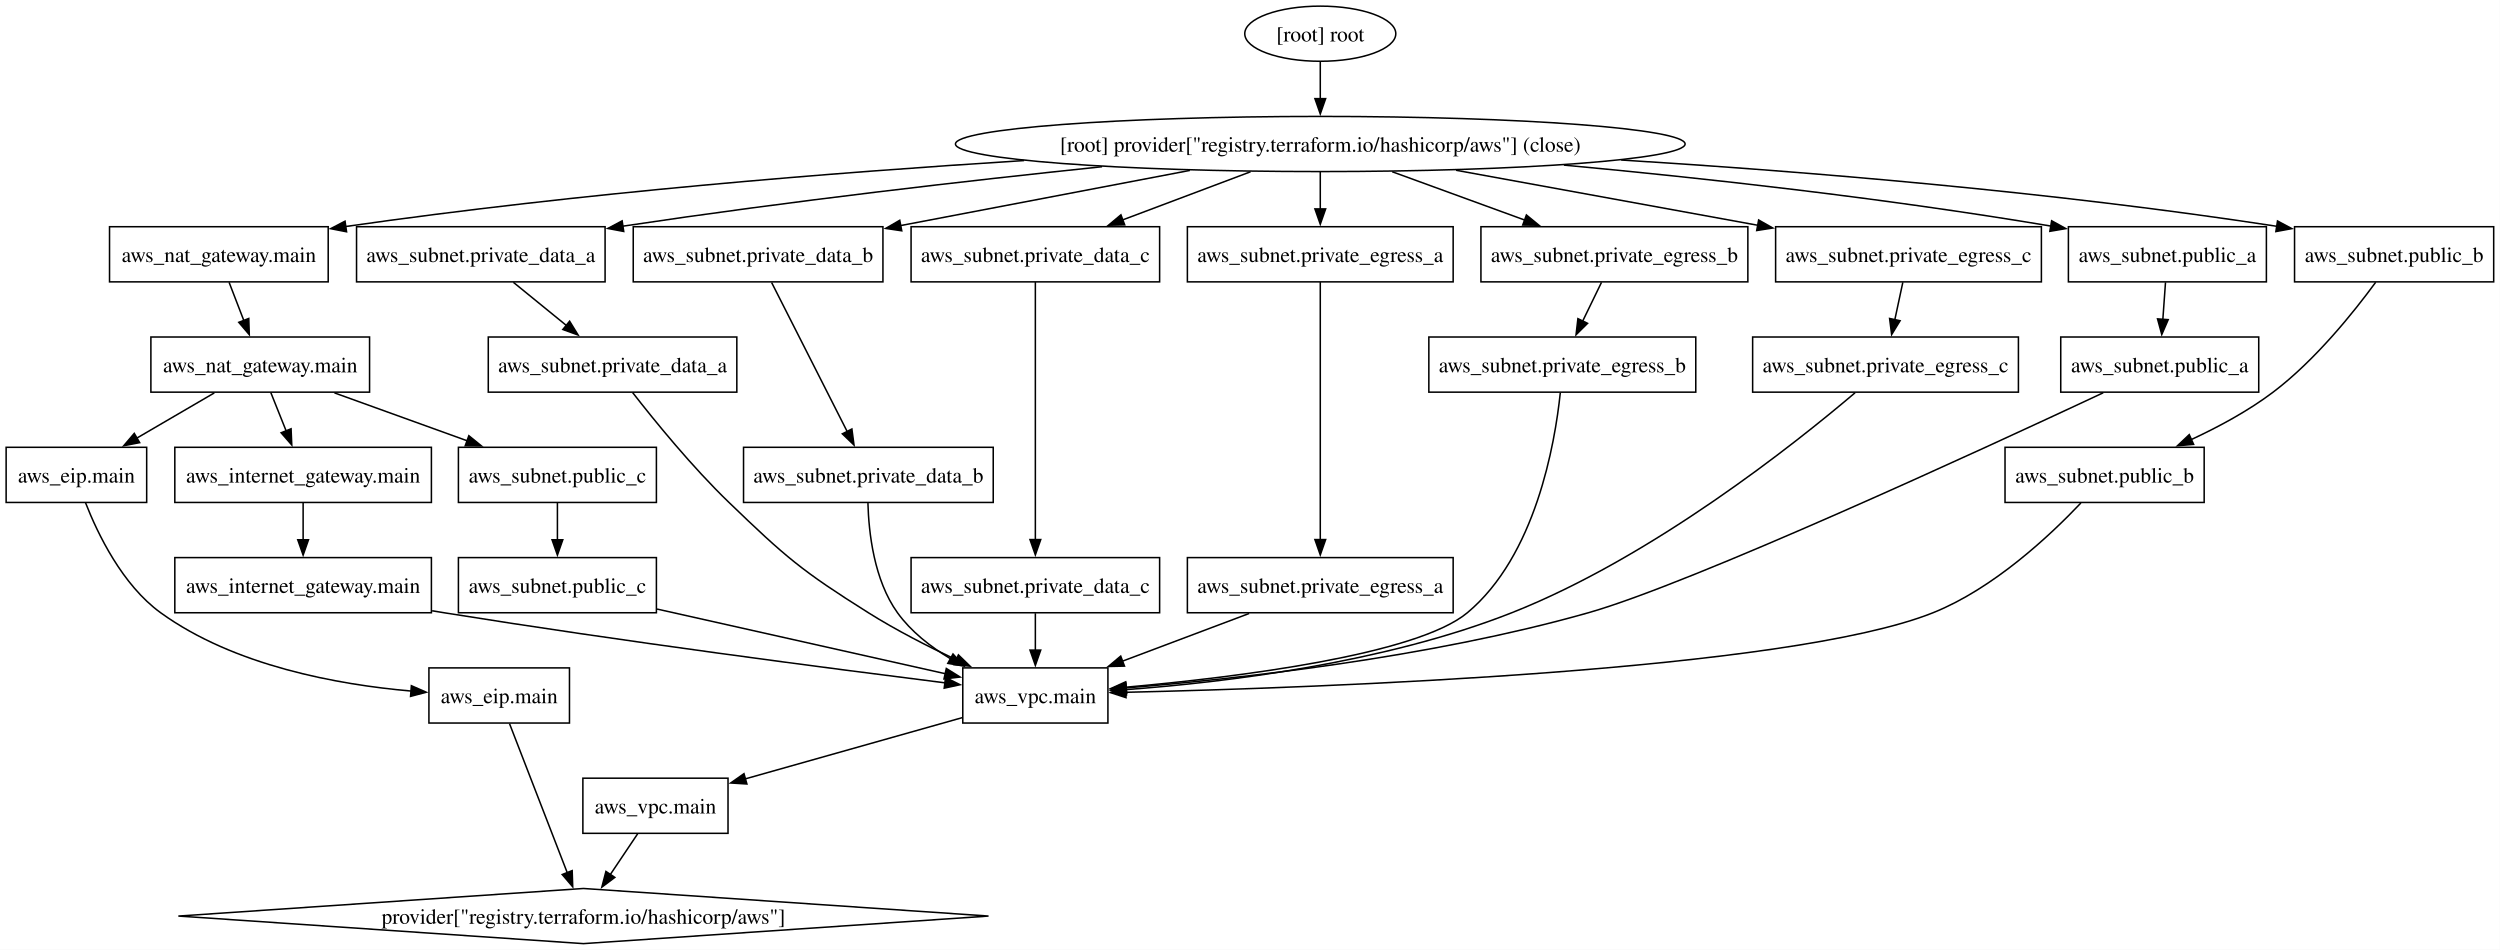
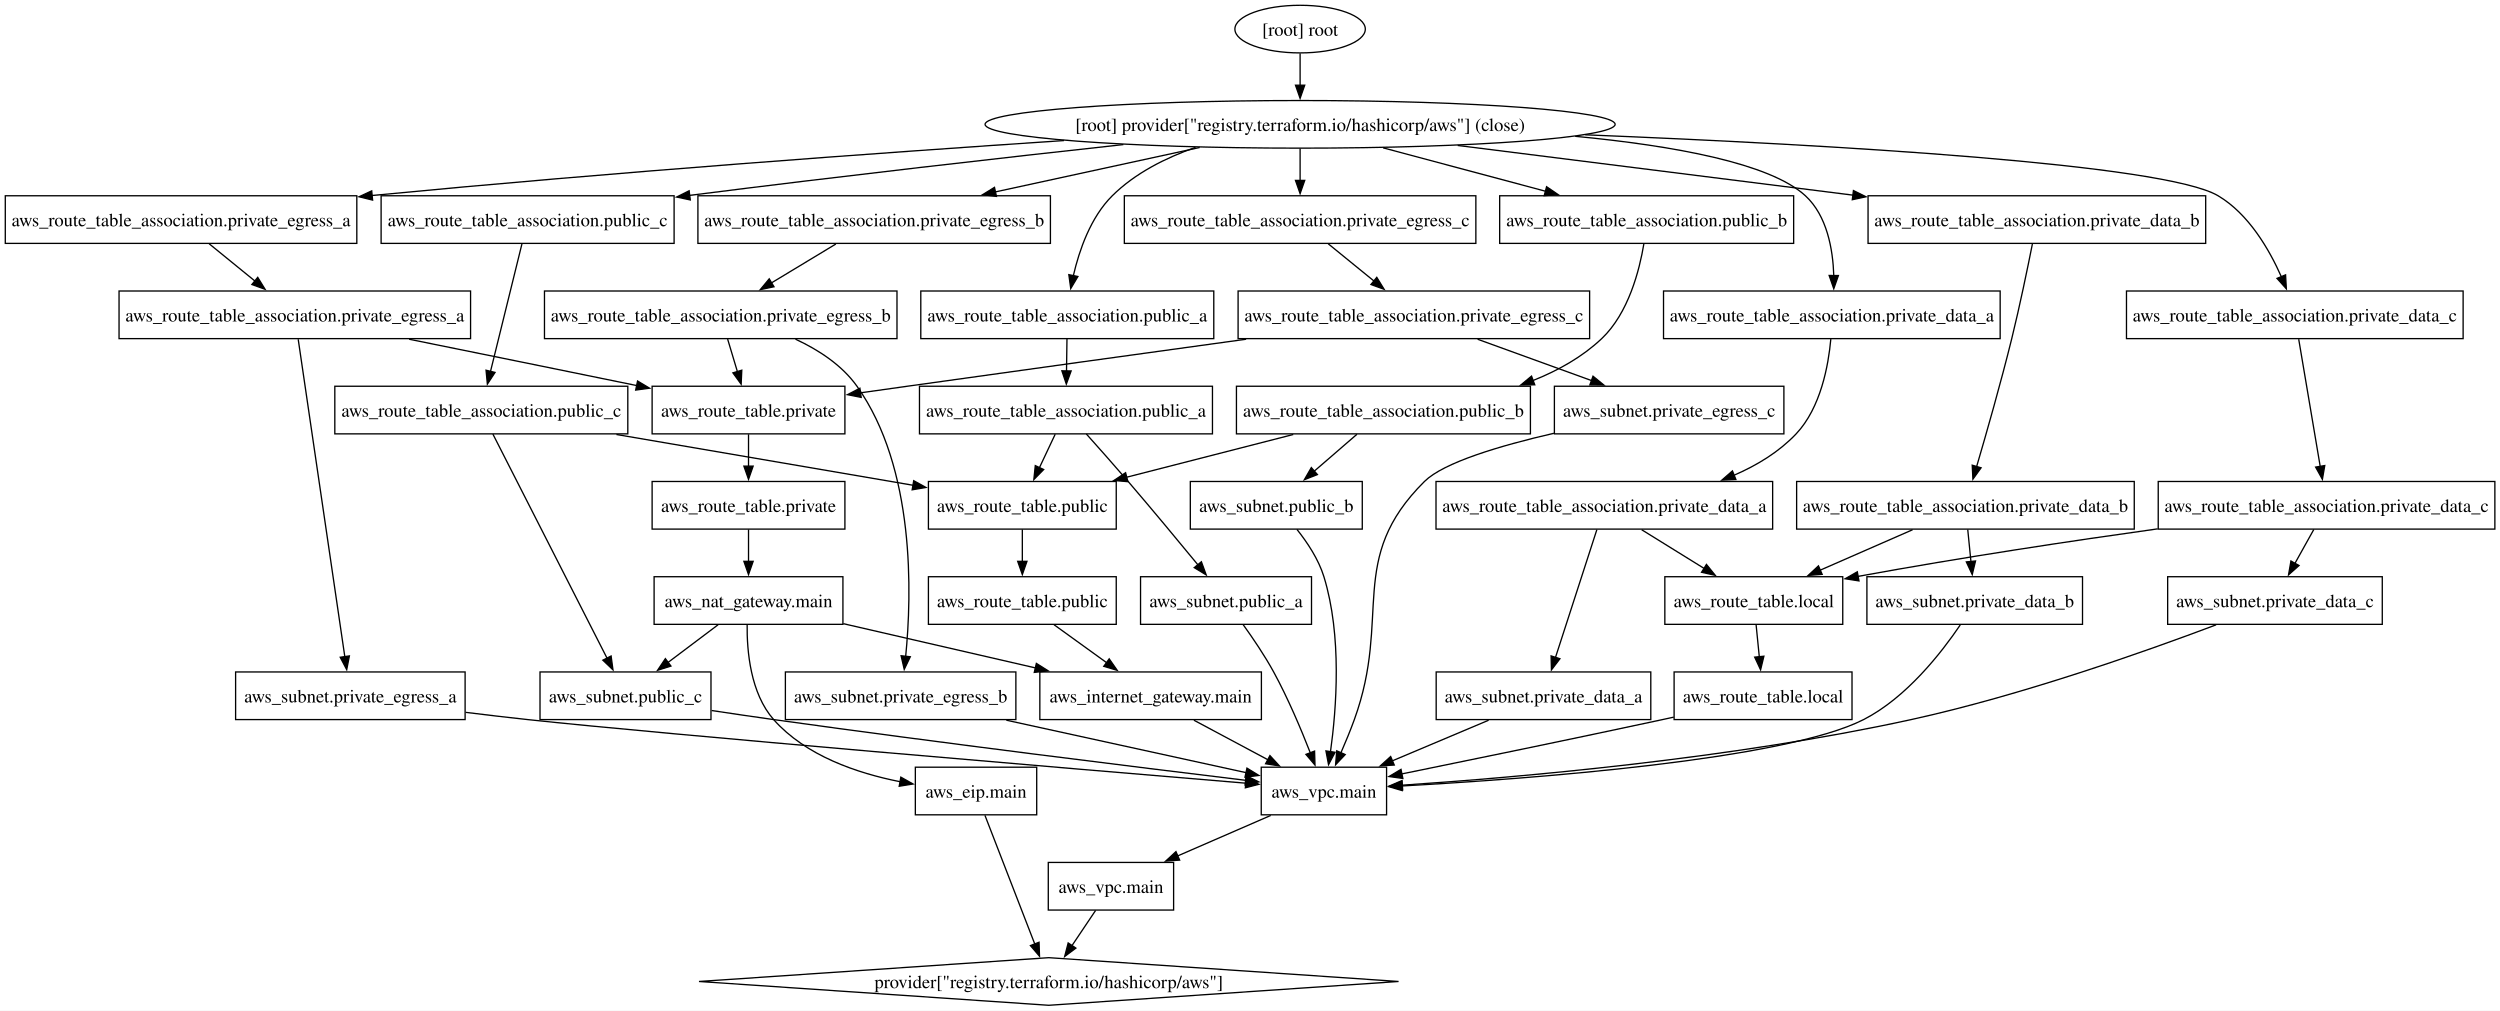
- <svg xmlns="http://www.w3.org/2000/svg" width="1632pt" height="620pt" viewBox="0.00 0.00 1632.00 620.00">
-   <g id="graph0" class="graph" transform="scale(1 1) rotate(0) translate(4 616)">
-     <polygon fill="white" stroke="none" points="-4,4 -4,-616 1627.88,-616 1627.88,4 -4,4" />
+ <svg xmlns="http://www.w3.org/2000/svg" width="1890pt" height="764pt" viewBox="0.00 0.00 1890.00 764.00">
+   <g id="graph0" class="graph" transform="scale(1 1) rotate(0) translate(4 760)">
+     <polygon fill="white" stroke="none" points="-4,4 -4,-760 1886.12,-760 1886.12,4 -4,4" />
    <g id="node1" class="node">
-       <polygon fill="none" stroke="black" points="91.75,-324 0,-324 0,-288 91.75,-288 91.75,-324" />
-       <text xml:space="preserve" text-anchor="middle" x="45.88" y="-300.95" font-family="Times,serif" font-size="14.00">aws_eip.main</text>
+       <polygon fill="none" stroke="black" points="779.75,-180 688,-180 688,-144 779.75,-144 779.75,-180" />
+       <text xml:space="preserve" text-anchor="middle" x="733.88" y="-156.95" font-family="Times,serif" font-size="14.00">aws_eip.main</text>
+     </g>
+     <g id="node39" class="node">
+       <polygon fill="none" stroke="black" points="788.88,-36 524.44,-18 788.87,0 1053.31,-18 788.88,-36" />
+       <text xml:space="preserve" text-anchor="middle" x="788.88" y="-12.95" font-family="Times,serif" font-size="14.00">provider["registry.terraform.io/hashicorp/aws"]</text>
+     </g>
+     <g id="edge1" class="edge">
+       <path fill="none" stroke="black" d="M740.62,-143.59C750.04,-119.27 767.23,-74.89 778.34,-46.19" />
+       <polygon fill="black" stroke="black" points="781.52,-47.67 781.87,-37.08 775,-45.14 781.52,-47.67" />
    </g>
    <g id="node2" class="node">
-       <polygon fill="none" stroke="black" points="367.75,-180 276,-180 276,-144 367.75,-144 367.75,-180" />
-       <text xml:space="preserve" text-anchor="middle" x="321.88" y="-156.95" font-family="Times,serif" font-size="14.00">aws_eip.main</text>
+       <polygon fill="none" stroke="black" points="949.62,-252 782.12,-252 782.12,-216 949.62,-216 949.62,-252" />
+       <text xml:space="preserve" text-anchor="middle" x="865.88" y="-228.95" font-family="Times,serif" font-size="14.00">aws_internet_gateway.main</text>
+     </g>
+     <g id="node37" class="node">
+       <polygon fill="none" stroke="black" points="1044.25,-180 949.5,-180 949.5,-144 1044.25,-144 1044.25,-180" />
+       <text xml:space="preserve" text-anchor="middle" x="996.88" y="-156.95" font-family="Times,serif" font-size="14.00">aws_vpc.main</text>
    </g>
    <g id="edge2" class="edge">
-       <path fill="none" stroke="black" d="M51.86,-287.74C59.81,-267.41 75.86,-234.1 100.88,-216 148.86,-181.28 216.57,-169.06 264.36,-164.88" />
-       <polygon fill="black" stroke="black" points="264.54,-168.38 274.25,-164.12 264.01,-161.4 264.54,-168.38" />
+       <path fill="none" stroke="black" d="M898.59,-215.52C915.52,-206.47 936.39,-195.32 954.54,-185.62" />
+       <polygon fill="black" stroke="black" points="956.07,-188.77 963.24,-180.97 952.77,-182.6 956.07,-188.77" />
+     </g>
+     <g id="node3" class="node">
+       <polygon fill="none" stroke="black" points="633.25,-324 490.5,-324 490.5,-288 633.25,-288 633.25,-324" />
+       <text xml:space="preserve" text-anchor="middle" x="561.88" y="-300.95" font-family="Times,serif" font-size="14.00">aws_nat_gateway.main</text>
+     </g>
+     <g id="edge3" class="edge">
+       <path fill="none" stroke="black" d="M560.84,-287.73C560.61,-268 563.3,-235.89 580.88,-216 605.02,-188.68 643.98,-175.44 676.54,-169.02" />
+       <polygon fill="black" stroke="black" points="677.03,-172.49 686.26,-167.29 675.8,-165.6 677.03,-172.49" />
+     </g>
+     <g id="edge4" class="edge">
+       <path fill="none" stroke="black" d="M633.53,-288.5C676.99,-278.49 732.75,-265.65 778.75,-255.06" />
+       <polygon fill="black" stroke="black" points="779.49,-258.48 788.44,-252.83 777.91,-251.66 779.49,-258.48" />
+     </g>
+     <g id="node36" class="node">
+       <polygon fill="none" stroke="black" points="533.5,-252 404.25,-252 404.25,-216 533.5,-216 533.5,-252" />
+       <text xml:space="preserve" text-anchor="middle" x="468.88" y="-228.95" font-family="Times,serif" font-size="14.00">aws_subnet.public_c</text>
+     </g>
+     <g id="edge5" class="edge">
+       <path fill="none" stroke="black" d="M538.89,-287.7C527.48,-279.11 513.52,-268.61 501.08,-259.24" />
+       <polygon fill="black" stroke="black" points="503.23,-256.47 493.13,-253.26 499.02,-262.07 503.23,-256.47" />
+     </g>
+     <g id="node4" class="node">
+       <polygon fill="none" stroke="black" points="1389.12,-324 1254.62,-324 1254.62,-288 1389.12,-288 1389.12,-324" />
+       <text xml:space="preserve" text-anchor="middle" x="1321.88" y="-300.95" font-family="Times,serif" font-size="14.00">aws_route_table.local</text>
+     </g>
+     <g id="node5" class="node">
+       <polygon fill="none" stroke="black" points="1396.12,-252 1261.62,-252 1261.62,-216 1396.12,-216 1396.12,-252" />
+       <text xml:space="preserve" text-anchor="middle" x="1328.88" y="-228.95" font-family="Times,serif" font-size="14.00">aws_route_table.local</text>
+     </g>
+     <g id="edge7" class="edge">
+       <path fill="none" stroke="black" d="M1323.61,-287.7C1324.33,-280.41 1325.2,-271.73 1326.02,-263.54" />
+       <polygon fill="black" stroke="black" points="1329.5,-263.91 1327.01,-253.61 1322.54,-263.21 1329.5,-263.91" />
+     </g>
+     <g id="edge6" class="edge">
+       <path fill="none" stroke="black" d="M1261.34,-217.84C1258.48,-217.21 1255.65,-216.6 1252.88,-216 1185.29,-201.45 1107.5,-185.45 1055.57,-174.88" />
+       <polygon fill="black" stroke="black" points="1056.56,-171.5 1046.06,-172.94 1055.16,-178.36 1056.56,-171.5" />
+     </g>
+     <g id="node6" class="node">
+       <polygon fill="none" stroke="black" points="634.75,-468 489,-468 489,-432 634.75,-432 634.75,-468" />
+       <text xml:space="preserve" text-anchor="middle" x="561.88" y="-444.95" font-family="Times,serif" font-size="14.00">aws_route_table.private</text>
+     </g>
+     <g id="node7" class="node">
+       <polygon fill="none" stroke="black" points="634.75,-396 489,-396 489,-360 634.75,-360 634.75,-396" />
+       <text xml:space="preserve" text-anchor="middle" x="561.88" y="-372.95" font-family="Times,serif" font-size="14.00">aws_route_table.private</text>
+     </g>
+     <g id="edge9" class="edge">
+       <path fill="none" stroke="black" d="M561.88,-431.7C561.88,-424.41 561.88,-415.73 561.88,-407.54" />
+       <polygon fill="black" stroke="black" points="565.38,-407.62 561.88,-397.62 558.38,-407.62 565.38,-407.62" />
+     </g>
+     <g id="edge8" class="edge">
+       <path fill="none" stroke="black" d="M561.88,-359.7C561.88,-352.41 561.88,-343.73 561.88,-335.54" />
+       <polygon fill="black" stroke="black" points="565.38,-335.62 561.88,-325.62 558.38,-335.62 565.38,-335.62" />
+     </g>
+     <g id="node8" class="node">
+       <polygon fill="none" stroke="black" points="839.88,-396 697.88,-396 697.88,-360 839.88,-360 839.88,-396" />
+       <text xml:space="preserve" text-anchor="middle" x="768.88" y="-372.95" font-family="Times,serif" font-size="14.00">aws_route_table.public</text>
+     </g>
+     <g id="node9" class="node">
+       <polygon fill="none" stroke="black" points="839.88,-324 697.88,-324 697.88,-288 839.88,-288 839.88,-324" />
+       <text xml:space="preserve" text-anchor="middle" x="768.88" y="-300.95" font-family="Times,serif" font-size="14.00">aws_route_table.public</text>
+     </g>
+     <g id="edge11" class="edge">
+       <path fill="none" stroke="black" d="M768.88,-359.7C768.88,-352.41 768.88,-343.73 768.88,-335.54" />
+       <polygon fill="black" stroke="black" points="772.38,-335.62 768.88,-325.62 765.38,-335.62 772.38,-335.62" />
+     </g>
+     <g id="edge10" class="edge">
+       <path fill="none" stroke="black" d="M792.85,-287.7C804.86,-279.03 819.59,-268.4 832.67,-258.96" />
+       <polygon fill="black" stroke="black" points="834.55,-261.92 840.61,-253.23 830.45,-256.25 834.55,-261.92" />
+     </g>
+     <g id="node10" class="node">
+       <polygon fill="none" stroke="black" points="1508.12,-540 1253.62,-540 1253.62,-504 1508.12,-504 1508.12,-540" />
+       <text xml:space="preserve" text-anchor="middle" x="1380.88" y="-516.95" font-family="Times,serif" font-size="14.00">aws_route_table_association.private_data_a</text>
+     </g>
+     <g id="node11" class="node">
+       <polygon fill="none" stroke="black" points="1336.12,-396 1081.62,-396 1081.62,-360 1336.12,-360 1336.12,-396" />
+       <text xml:space="preserve" text-anchor="middle" x="1208.88" y="-372.95" font-family="Times,serif" font-size="14.00">aws_route_table_association.private_data_a</text>
+     </g>
+     <g id="edge14" class="edge">
+       <path fill="none" stroke="black" d="M1380.1,-503.67C1378.32,-483.88 1372.51,-451.71 1353.88,-432 1340.94,-418.33 1324.2,-408.16 1306.7,-400.62" />
+       <polygon fill="black" stroke="black" points="1308.33,-397.5 1297.74,-397.03 1305.73,-404 1308.33,-397.5" />
+     </g>
+     <g id="edge12" class="edge">
+       <path fill="none" stroke="black" d="M1237.1,-359.52C1251.36,-350.68 1268.87,-339.84 1284.26,-330.3" />
+       <polygon fill="black" stroke="black" points="1286.07,-333.3 1292.72,-325.06 1282.38,-327.35 1286.07,-333.3" />
+     </g>
+     <g id="node28" class="node">
+       <polygon fill="none" stroke="black" points="1244,-252 1081.75,-252 1081.75,-216 1244,-216 1244,-252" />
+       <text xml:space="preserve" text-anchor="middle" x="1162.88" y="-228.95" font-family="Times,serif" font-size="14.00">aws_subnet.private_data_a</text>
+     </g>
+     <g id="edge13" class="edge">
+       <path fill="none" stroke="black" d="M1203.23,-359.59C1195.43,-335.5 1181.26,-291.75 1171.96,-263.03" />
+       <polygon fill="black" stroke="black" points="1175.3,-261.99 1168.88,-253.55 1168.64,-264.14 1175.3,-261.99" />
+     </g>
+     <g id="node12" class="node">
+       <polygon fill="none" stroke="black" points="1663.5,-612 1408.25,-612 1408.25,-576 1663.5,-576 1663.5,-612" />
+       <text xml:space="preserve" text-anchor="middle" x="1535.88" y="-588.95" font-family="Times,serif" font-size="14.00">aws_route_table_association.private_data_b</text>
+     </g>
+     <g id="node13" class="node">
+       <polygon fill="none" stroke="black" points="1609.5,-396 1354.25,-396 1354.25,-360 1609.5,-360 1609.5,-396" />
+       <text xml:space="preserve" text-anchor="middle" x="1481.88" y="-372.95" font-family="Times,serif" font-size="14.00">aws_route_table_association.private_data_b</text>
+     </g>
+     <g id="edge17" class="edge">
+       <path fill="none" stroke="black" d="M1532.48,-575.53C1528.91,-557.53 1522.96,-528.7 1516.88,-504 1508.63,-470.57 1497.76,-432.51 1490.33,-407.26" />
+       <polygon fill="black" stroke="black" points="1493.71,-406.35 1487.52,-397.75 1487,-408.33 1493.71,-406.35" />
+     </g>
+     <g id="edge15" class="edge">
+       <path fill="none" stroke="black" d="M1441.91,-359.52C1420.74,-350.25 1394.52,-338.78 1371.99,-328.93" />
+       <polygon fill="black" stroke="black" points="1373.56,-325.79 1362.99,-324.99 1370.75,-332.2 1373.56,-325.79" />
+     </g>
+     <g id="node29" class="node">
+       <polygon fill="none" stroke="black" points="1570.38,-324 1407.38,-324 1407.38,-288 1570.38,-288 1570.38,-324" />
+       <text xml:space="preserve" text-anchor="middle" x="1488.88" y="-300.95" font-family="Times,serif" font-size="14.00">aws_subnet.private_data_b</text>
+     </g>
+     <g id="edge16" class="edge">
+       <path fill="none" stroke="black" d="M1483.61,-359.7C1484.33,-352.41 1485.2,-343.73 1486.02,-335.54" />
+       <polygon fill="black" stroke="black" points="1489.5,-335.91 1487.01,-325.61 1482.54,-335.21 1489.5,-335.91" />
+     </g>
+     <g id="node14" class="node">
+       <polygon fill="none" stroke="black" points="1858.12,-540 1603.62,-540 1603.62,-504 1858.12,-504 1858.12,-540" />
+       <text xml:space="preserve" text-anchor="middle" x="1730.88" y="-516.95" font-family="Times,serif" font-size="14.00">aws_route_table_association.private_data_c</text>
+     </g>
+     <g id="node15" class="node">
+       <polygon fill="none" stroke="black" points="1882.12,-396 1627.62,-396 1627.62,-360 1882.12,-360 1882.12,-396" />
+       <text xml:space="preserve" text-anchor="middle" x="1754.88" y="-372.95" font-family="Times,serif" font-size="14.00">aws_route_table_association.private_data_c</text>
+     </g>
+     <g id="edge20" class="edge">
+       <path fill="none" stroke="black" d="M1733.82,-503.59C1737.87,-479.61 1745.22,-436.14 1750.07,-407.42" />
+       <polygon fill="black" stroke="black" points="1753.52,-408.05 1751.73,-397.6 1746.61,-406.88 1753.52,-408.05" />
+     </g>
+     <g id="edge18" class="edge">
+       <path fill="none" stroke="black" d="M1627.24,-360.19C1562.17,-351.09 1481.57,-339.01 1400.37,-324.2" />
+       <polygon fill="black" stroke="black" points="1401.38,-320.83 1390.92,-322.47 1400.12,-327.72 1401.38,-320.83" />
+     </g>
+     <g id="node30" class="node">
+       <polygon fill="none" stroke="black" points="1797,-324 1634.75,-324 1634.75,-288 1797,-288 1797,-324" />
+       <text xml:space="preserve" text-anchor="middle" x="1715.88" y="-300.95" font-family="Times,serif" font-size="14.00">aws_subnet.private_data_c</text>
+     </g>
+     <g id="edge19" class="edge">
+       <path fill="none" stroke="black" d="M1745.23,-359.7C1740.94,-351.98 1735.77,-342.71 1730.98,-334.11" />
+       <polygon fill="black" stroke="black" points="1734.07,-332.46 1726.14,-325.43 1727.95,-335.87 1734.07,-332.46" />
+     </g>
+     <g id="node16" class="node">
+       <polygon fill="none" stroke="black" points="265.75,-612 0,-612 0,-576 265.75,-576 265.75,-612" />
+       <text xml:space="preserve" text-anchor="middle" x="132.88" y="-588.95" font-family="Times,serif" font-size="14.00">aws_route_table_association.private_egress_a</text>
+     </g>
+     <g id="node17" class="node">
+       <polygon fill="none" stroke="black" points="351.75,-540 86,-540 86,-504 351.75,-504 351.75,-540" />
+       <text xml:space="preserve" text-anchor="middle" x="218.88" y="-516.95" font-family="Times,serif" font-size="14.00">aws_route_table_association.private_egress_a</text>
+     </g>
+     <g id="edge23" class="edge">
+       <path fill="none" stroke="black" d="M154.13,-575.7C164.57,-567.2 177.33,-556.81 188.76,-547.51" />
+       <polygon fill="black" stroke="black" points="190.84,-550.33 196.39,-541.3 186.42,-544.9 190.84,-550.33" />
+     </g>
+     <g id="edge21" class="edge">
+       <path fill="none" stroke="black" d="M305.3,-503.54C353.36,-493.81 414.55,-481.39 477.6,-468.46" />
+       <polygon fill="black" stroke="black" points="477.99,-471.96 487.08,-466.52 476.58,-465.1 477.99,-471.96" />
+     </g>
+     <g id="node31" class="node">
+       <polygon fill="none" stroke="black" points="347.62,-252 174.12,-252 174.12,-216 347.62,-216 347.62,-252" />
+       <text xml:space="preserve" text-anchor="middle" x="260.88" y="-228.95" font-family="Times,serif" font-size="14.00">aws_subnet.private_egress_a</text>
+     </g>
+     <g id="edge22" class="edge">
+       <path fill="none" stroke="black" d="M221.44,-503.54C228.46,-455.76 248.02,-322.51 256.67,-263.61" />
+       <polygon fill="black" stroke="black" points="260.13,-264.13 258.12,-253.73 253.21,-263.11 260.13,-264.13" />
+     </g>
+     <g id="node18" class="node">
+       <polygon fill="none" stroke="black" points="790.12,-612 523.62,-612 523.62,-576 790.12,-576 790.12,-612" />
+       <text xml:space="preserve" text-anchor="middle" x="656.88" y="-588.95" font-family="Times,serif" font-size="14.00">aws_route_table_association.private_egress_b</text>
+     </g>
+     <g id="node19" class="node">
+       <polygon fill="none" stroke="black" points="674.12,-540 407.62,-540 407.62,-504 674.12,-504 674.12,-540" />
+       <text xml:space="preserve" text-anchor="middle" x="540.88" y="-516.95" font-family="Times,serif" font-size="14.00">aws_route_table_association.private_egress_b</text>
+     </g>
+     <g id="edge26" class="edge">
+       <path fill="none" stroke="black" d="M627.9,-575.52C613.12,-566.6 594.95,-555.63 579.04,-546.03" />
+       <polygon fill="black" stroke="black" points="581.14,-543.21 570.77,-541.04 577.53,-549.21 581.14,-543.21" />
+     </g>
+     <g id="edge24" class="edge">
+       <path fill="none" stroke="black" d="M546.07,-503.7C548.3,-496.24 550.98,-487.32 553.49,-478.97" />
+       <polygon fill="black" stroke="black" points="556.79,-480.14 556.31,-469.55 550.08,-478.13 556.79,-480.14" />
+     </g>
+     <g id="node32" class="node">
+       <polygon fill="none" stroke="black" points="764,-252 589.75,-252 589.75,-216 764,-216 764,-252" />
+       <text xml:space="preserve" text-anchor="middle" x="676.88" y="-228.95" font-family="Times,serif" font-size="14.00">aws_subnet.private_egress_b</text>
+     </g>
+     <g id="edge25" class="edge">
+       <path fill="none" stroke="black" d="M597.37,-503.58C614.86,-495.48 632.51,-483.98 643.88,-468 687.98,-405.98 685.37,-310.84 680.68,-263.63" />
+       <polygon fill="black" stroke="black" points="684.19,-263.5 679.6,-253.95 677.23,-264.27 684.19,-263.5" />
+     </g>
+     <g id="node20" class="node">
+       <polygon fill="none" stroke="black" points="1111.75,-612 846,-612 846,-576 1111.75,-576 1111.75,-612" />
+       <text xml:space="preserve" text-anchor="middle" x="978.88" y="-588.95" font-family="Times,serif" font-size="14.00">aws_route_table_association.private_egress_c</text>
+     </g>
+     <g id="node21" class="node">
+       <polygon fill="none" stroke="black" points="1197.75,-540 932,-540 932,-504 1197.75,-504 1197.75,-540" />
+       <text xml:space="preserve" text-anchor="middle" x="1064.88" y="-516.95" font-family="Times,serif" font-size="14.00">aws_route_table_association.private_egress_c</text>
+     </g>
+     <g id="edge29" class="edge">
+       <path fill="none" stroke="black" d="M1000.13,-575.7C1010.57,-567.2 1023.33,-556.81 1034.76,-547.51" />
+       <polygon fill="black" stroke="black" points="1036.84,-550.33 1042.39,-541.3 1032.42,-544.9 1036.84,-550.33" />
+     </g>
+     <g id="edge27" class="edge">
+       <path fill="none" stroke="black" d="M938.07,-503.56C863.47,-493.27 767.3,-479.96 681.88,-468 670.43,-466.4 658.36,-464.7 646.48,-463.02" />
+       <polygon fill="black" stroke="black" points="647.06,-459.57 636.66,-461.63 646.08,-466.5 647.06,-459.57" />
+     </g>
+     <g id="node33" class="node">
+       <polygon fill="none" stroke="black" points="1344.62,-468 1171.12,-468 1171.12,-432 1344.62,-432 1344.62,-468" />
+       <text xml:space="preserve" text-anchor="middle" x="1257.88" y="-444.95" font-family="Times,serif" font-size="14.00">aws_subnet.private_egress_c</text>
+     </g>
+     <g id="edge28" class="edge">
+       <path fill="none" stroke="black" d="M1113.08,-503.52C1139.2,-494.04 1171.68,-482.26 1199.26,-472.26" />
+       <polygon fill="black" stroke="black" points="1200.32,-475.6 1208.53,-468.9 1197.93,-469.02 1200.32,-475.6" />
+     </g>
+     <g id="node22" class="node">
+       <polygon fill="none" stroke="black" points="913.62,-540 692.12,-540 692.12,-504 913.62,-504 913.62,-540" />
+       <text xml:space="preserve" text-anchor="middle" x="802.88" y="-516.95" font-family="Times,serif" font-size="14.00">aws_route_table_association.public_a</text>
+     </g>
+     <g id="node23" class="node">
+       <polygon fill="none" stroke="black" points="912.62,-468 691.12,-468 691.12,-432 912.62,-432 912.62,-468" />
+       <text xml:space="preserve" text-anchor="middle" x="801.88" y="-444.95" font-family="Times,serif" font-size="14.00">aws_route_table_association.public_a</text>
+     </g>
+     <g id="edge32" class="edge">
+       <path fill="none" stroke="black" d="M802.63,-503.7C802.52,-496.41 802.4,-487.73 802.28,-479.54" />
+       <polygon fill="black" stroke="black" points="805.78,-479.57 802.14,-469.62 798.78,-479.67 805.78,-479.57" />
+     </g>
+     <g id="edge30" class="edge">
+       <path fill="none" stroke="black" d="M793.72,-431.7C790.12,-424.07 785.81,-414.92 781.79,-406.4" />
+       <polygon fill="black" stroke="black" points="785.01,-405.03 777.58,-397.47 778.68,-408.01 785.01,-405.03" />
+     </g>
+     <g id="node34" class="node">
+       <polygon fill="none" stroke="black" points="987.5,-324 858.25,-324 858.25,-288 987.5,-288 987.5,-324" />
+       <text xml:space="preserve" text-anchor="middle" x="922.88" y="-300.95" font-family="Times,serif" font-size="14.00">aws_subnet.public_a</text>
+     </g>
+     <g id="edge31" class="edge">
+       <path fill="none" stroke="black" d="M817.25,-431.94C826.5,-421.61 838.46,-408.13 848.88,-396 866.94,-374.97 887.02,-350.76 901.7,-332.9" />
+       <polygon fill="black" stroke="black" points="904.25,-335.32 907.89,-325.37 898.84,-330.88 904.25,-335.32" />
+     </g>
+     <g id="node24" class="node">
+       <polygon fill="none" stroke="black" points="1352,-612 1129.75,-612 1129.75,-576 1352,-576 1352,-612" />
+       <text xml:space="preserve" text-anchor="middle" x="1240.88" y="-588.95" font-family="Times,serif" font-size="14.00">aws_route_table_association.public_b</text>
+     </g>
+     <g id="node25" class="node">
+       <polygon fill="none" stroke="black" points="1153,-468 930.75,-468 930.75,-432 1153,-432 1153,-468" />
+       <text xml:space="preserve" text-anchor="middle" x="1041.88" y="-444.95" font-family="Times,serif" font-size="14.00">aws_route_table_association.public_b</text>
+     </g>
+     <g id="edge35" class="edge">
+       <path fill="none" stroke="black" d="M1238.79,-575.81C1235.49,-555.85 1227.17,-523.22 1206.88,-504 1192.22,-490.12 1173.92,-479.88 1154.89,-472.31" />
+       <polygon fill="black" stroke="black" points="1156.27,-469.09 1145.68,-468.91 1153.84,-475.66 1156.27,-469.09" />
+     </g>
+     <g id="edge33" class="edge">
+       <path fill="none" stroke="black" d="M973.69,-431.52C935.43,-421.71 887.53,-409.43 847.68,-399.21" />
+       <polygon fill="black" stroke="black" points="848.69,-395.85 838.13,-396.76 846.95,-402.63 848.69,-395.85" />
+     </g>
+     <g id="node35" class="node">
+       <polygon fill="none" stroke="black" points="1025.88,-396 895.88,-396 895.88,-360 1025.88,-360 1025.88,-396" />
+       <text xml:space="preserve" text-anchor="middle" x="960.88" y="-372.95" font-family="Times,serif" font-size="14.00">aws_subnet.public_b</text>
+     </g>
+     <g id="edge34" class="edge">
+       <path fill="none" stroke="black" d="M1021.85,-431.7C1012.12,-423.28 1000.24,-413.02 989.56,-403.79" />
+       <polygon fill="black" stroke="black" points="991.95,-401.23 982.09,-397.34 987.37,-406.52 991.95,-401.23" />
+     </g>
+     <g id="node26" class="node">
+       <polygon fill="none" stroke="black" points="505.62,-612 284.12,-612 284.12,-576 505.62,-576 505.62,-612" />
+       <text xml:space="preserve" text-anchor="middle" x="394.88" y="-588.95" font-family="Times,serif" font-size="14.00">aws_route_table_association.public_c</text>
    </g>
    <g id="node27" class="node">
-       <polygon fill="none" stroke="black" points="376.88,-36 112.44,-18 376.87,0 641.31,-18 376.88,-36" />
-       <text xml:space="preserve" text-anchor="middle" x="376.88" y="-12.95" font-family="Times,serif" font-size="14.00">provider["registry.terraform.io/hashicorp/aws"]</text>
-     </g>
-     <g id="edge1" class="edge">
-       <path fill="none" stroke="black" d="M328.62,-143.59C338.04,-119.27 355.23,-74.89 366.34,-46.19" />
-       <polygon fill="black" stroke="black" points="369.52,-47.67 369.87,-37.08 363,-45.14 369.52,-47.67" />
-     </g>
-     <g id="node3" class="node">
-       <polygon fill="none" stroke="black" points="277.62,-324 110.12,-324 110.12,-288 277.62,-288 277.62,-324" />
-       <text xml:space="preserve" text-anchor="middle" x="193.88" y="-300.95" font-family="Times,serif" font-size="14.00">aws_internet_gateway.main</text>
-     </g>
-     <g id="node4" class="node">
-       <polygon fill="none" stroke="black" points="277.62,-252 110.12,-252 110.12,-216 277.62,-216 277.62,-252" />
-       <text xml:space="preserve" text-anchor="middle" x="193.88" y="-228.95" font-family="Times,serif" font-size="14.00">aws_internet_gateway.main</text>
-     </g>
-     <g id="edge4" class="edge">
-       <path fill="none" stroke="black" d="M193.88,-287.7C193.88,-280.41 193.88,-271.73 193.88,-263.54" />
-       <polygon fill="black" stroke="black" points="197.38,-263.62 193.88,-253.62 190.38,-263.62 197.38,-263.62" />
-     </g>
-     <g id="node25" class="node">
-       <polygon fill="none" stroke="black" points="719.25,-180 624.5,-180 624.5,-144 719.25,-144 719.25,-180" />
-       <text xml:space="preserve" text-anchor="middle" x="671.88" y="-156.95" font-family="Times,serif" font-size="14.00">aws_vpc.main</text>
-     </g>
-     <g id="edge3" class="edge">
-       <path fill="none" stroke="black" d="M278.08,-217.28C280.7,-216.84 283.31,-216.41 285.88,-216 401.49,-197.39 537.25,-179.71 613.04,-170.22" />
-       <polygon fill="black" stroke="black" points="613.24,-173.72 622.73,-169.01 612.37,-166.77 613.24,-173.72" />
-     </g>
-     <g id="node5" class="node">
-       <polygon fill="none" stroke="black" points="210.25,-468 67.5,-468 67.5,-432 210.25,-432 210.25,-468" />
-       <text xml:space="preserve" text-anchor="middle" x="138.88" y="-444.95" font-family="Times,serif" font-size="14.00">aws_nat_gateway.main</text>
-     </g>
-     <g id="node6" class="node">
-       <polygon fill="none" stroke="black" points="237.25,-396 94.5,-396 94.5,-360 237.25,-360 237.25,-396" />
-       <text xml:space="preserve" text-anchor="middle" x="165.88" y="-372.95" font-family="Times,serif" font-size="14.00">aws_nat_gateway.main</text>
-     </g>
-     <g id="edge8" class="edge">
-       <path fill="none" stroke="black" d="M145.55,-431.7C148.46,-424.15 151.94,-415.12 155.2,-406.68" />
-       <polygon fill="black" stroke="black" points="158.4,-408.11 158.73,-397.52 151.87,-405.59 158.4,-408.11" />
-     </g>
-     <g id="edge5" class="edge">
-       <path fill="none" stroke="black" d="M135.9,-359.52C120.61,-350.6 101.81,-339.63 85.36,-330.03" />
-       <polygon fill="black" stroke="black" points="87.17,-327.04 76.77,-325.02 83.65,-333.09 87.17,-327.04" />
-     </g>
-     <g id="edge6" class="edge">
-       <path fill="none" stroke="black" d="M172.8,-359.7C175.81,-352.15 179.43,-343.12 182.8,-334.68" />
-       <polygon fill="black" stroke="black" points="186.01,-336.09 186.47,-325.51 179.51,-333.49 186.01,-336.09" />
-     </g>
-     <g id="node23" class="node">
-       <polygon fill="none" stroke="black" points="424.5,-324 295.25,-324 295.25,-288 424.5,-288 424.5,-324" />
-       <text xml:space="preserve" text-anchor="middle" x="359.88" y="-300.95" font-family="Times,serif" font-size="14.00">aws_subnet.public_c</text>
-     </g>
-     <g id="edge7" class="edge">
-       <path fill="none" stroke="black" d="M214.33,-359.52C240.58,-350.04 273.23,-338.26 300.95,-328.26" />
-       <polygon fill="black" stroke="black" points="302.06,-331.58 310.28,-324.9 299.68,-325 302.06,-331.58" />
-     </g>
-     <g id="node7" class="node">
-       <polygon fill="none" stroke="black" points="391,-468 228.75,-468 228.75,-432 391,-432 391,-468" />
-       <text xml:space="preserve" text-anchor="middle" x="309.88" y="-444.95" font-family="Times,serif" font-size="14.00">aws_subnet.private_data_a</text>
-     </g>
-     <g id="node8" class="node">
-       <polygon fill="none" stroke="black" points="477,-396 314.75,-396 314.75,-360 477,-360 477,-396" />
-       <text xml:space="preserve" text-anchor="middle" x="395.88" y="-372.95" font-family="Times,serif" font-size="14.00">aws_subnet.private_data_a</text>
-     </g>
-     <g id="edge10" class="edge">
-       <path fill="none" stroke="black" d="M331.13,-431.7C341.57,-423.2 354.33,-412.81 365.76,-403.51" />
-       <polygon fill="black" stroke="black" points="367.84,-406.33 373.39,-397.3 363.42,-400.9 367.84,-406.33" />
-     </g>
-     <g id="edge9" class="edge">
-       <path fill="none" stroke="black" d="M408.97,-359.74C423.44,-341.14 447.88,-311.12 471.88,-288 509.02,-252.22 519.21,-243.44 562.88,-216 580.91,-204.67 601.72,-194.02 620.29,-185.27" />
-       <polygon fill="black" stroke="black" points="621.65,-188.5 629.26,-181.12 618.72,-182.14 621.65,-188.5" />
-     </g>
-     <g id="node9" class="node">
-       <polygon fill="none" stroke="black" points="572.38,-468 409.38,-468 409.38,-432 572.38,-432 572.38,-468" />
-       <text xml:space="preserve" text-anchor="middle" x="490.88" y="-444.95" font-family="Times,serif" font-size="14.00">aws_subnet.private_data_b</text>
-     </g>
-     <g id="node10" class="node">
-       <polygon fill="none" stroke="black" points="644.38,-324 481.38,-324 481.38,-288 644.38,-288 644.38,-324" />
-       <text xml:space="preserve" text-anchor="middle" x="562.88" y="-300.95" font-family="Times,serif" font-size="14.00">aws_subnet.private_data_b</text>
-     </g>
-     <g id="edge12" class="edge">
-       <path fill="none" stroke="black" d="M499.7,-431.59C512.02,-407.29 534.49,-362.97 549.05,-334.27" />
-       <polygon fill="black" stroke="black" points="552.11,-335.96 553.51,-325.46 545.87,-332.8 552.11,-335.96" />
-     </g>
-     <g id="edge11" class="edge">
-       <path fill="none" stroke="black" d="M562.58,-287.62C563.1,-268.38 566.54,-237.28 581.88,-216 590.75,-203.69 603.43,-193.77 616.49,-185.98" />
-       <polygon fill="black" stroke="black" points="618.12,-189.08 625.17,-181.18 614.73,-182.96 618.12,-189.08" />
-     </g>
-     <g id="node11" class="node">
-       <polygon fill="none" stroke="black" points="753,-468 590.75,-468 590.75,-432 753,-432 753,-468" />
-       <text xml:space="preserve" text-anchor="middle" x="671.88" y="-444.95" font-family="Times,serif" font-size="14.00">aws_subnet.private_data_c</text>
-     </g>
-     <g id="node12" class="node">
-       <polygon fill="none" stroke="black" points="753,-252 590.75,-252 590.75,-216 753,-216 753,-252" />
-       <text xml:space="preserve" text-anchor="middle" x="671.88" y="-228.95" font-family="Times,serif" font-size="14.00">aws_subnet.private_data_c</text>
-     </g>
-     <g id="edge14" class="edge">
-       <path fill="none" stroke="black" d="M671.88,-431.85C671.88,-395.14 671.88,-308.66 671.88,-263.53" />
-       <polygon fill="black" stroke="black" points="675.38,-263.75 671.88,-253.75 668.38,-263.75 675.38,-263.75" />
-     </g>
-     <g id="edge13" class="edge">
-       <path fill="none" stroke="black" d="M671.88,-215.7C671.88,-208.41 671.88,-199.73 671.88,-191.54" />
-       <polygon fill="black" stroke="black" points="675.38,-191.62 671.88,-181.62 668.38,-191.62 675.38,-191.62" />
-     </g>
-     <g id="node13" class="node">
-       <polygon fill="none" stroke="black" points="944.62,-468 771.12,-468 771.12,-432 944.62,-432 944.62,-468" />
-       <text xml:space="preserve" text-anchor="middle" x="857.88" y="-444.95" font-family="Times,serif" font-size="14.00">aws_subnet.private_egress_a</text>
-     </g>
-     <g id="node14" class="node">
-       <polygon fill="none" stroke="black" points="944.62,-252 771.12,-252 771.12,-216 944.62,-216 944.62,-252" />
-       <text xml:space="preserve" text-anchor="middle" x="857.88" y="-228.95" font-family="Times,serif" font-size="14.00">aws_subnet.private_egress_a</text>
-     </g>
-     <g id="edge16" class="edge">
-       <path fill="none" stroke="black" d="M857.88,-431.85C857.88,-395.14 857.88,-308.66 857.88,-263.53" />
-       <polygon fill="black" stroke="black" points="861.38,-263.75 857.88,-253.75 854.38,-263.75 861.38,-263.75" />
-     </g>
-     <g id="edge15" class="edge">
-       <path fill="none" stroke="black" d="M811.42,-215.52C786.36,-206.08 755.22,-194.37 728.72,-184.39" />
-       <polygon fill="black" stroke="black" points="730.07,-181.16 719.48,-180.91 727.6,-187.71 730.07,-181.16" />
-     </g>
-     <g id="node15" class="node">
-       <polygon fill="none" stroke="black" points="1137,-468 962.75,-468 962.75,-432 1137,-432 1137,-468" />
-       <text xml:space="preserve" text-anchor="middle" x="1049.88" y="-444.95" font-family="Times,serif" font-size="14.00">aws_subnet.private_egress_b</text>
-     </g>
-     <g id="node16" class="node">
-       <polygon fill="none" stroke="black" points="1103,-396 928.75,-396 928.75,-360 1103,-360 1103,-396" />
-       <text xml:space="preserve" text-anchor="middle" x="1015.88" y="-372.95" font-family="Times,serif" font-size="14.00">aws_subnet.private_egress_b</text>
-     </g>
-     <g id="edge18" class="edge">
-       <path fill="none" stroke="black" d="M1041.47,-431.7C1037.76,-424.07 1033.32,-414.92 1029.18,-406.4" />
-       <polygon fill="black" stroke="black" points="1032.36,-404.93 1024.84,-397.47 1026.06,-407.99 1032.36,-404.93" />
-     </g>
-     <g id="edge17" class="edge">
-       <path fill="none" stroke="black" d="M1014.56,-359.53C1011.04,-326.09 998.41,-253.09 953.88,-216 920.72,-188.39 803.31,-173.87 730.85,-167.38" />
-       <polygon fill="black" stroke="black" points="731.4,-163.91 721.13,-166.53 730.79,-170.89 731.4,-163.91" />
-     </g>
-     <g id="node17" class="node">
-       <polygon fill="none" stroke="black" points="1328.62,-468 1155.12,-468 1155.12,-432 1328.62,-432 1328.62,-468" />
-       <text xml:space="preserve" text-anchor="middle" x="1241.88" y="-444.95" font-family="Times,serif" font-size="14.00">aws_subnet.private_egress_c</text>
-     </g>
-     <g id="node18" class="node">
-       <polygon fill="none" stroke="black" points="1313.62,-396 1140.12,-396 1140.12,-360 1313.62,-360 1313.62,-396" />
-       <text xml:space="preserve" text-anchor="middle" x="1226.88" y="-372.95" font-family="Times,serif" font-size="14.00">aws_subnet.private_egress_c</text>
-     </g>
-     <g id="edge20" class="edge">
-       <path fill="none" stroke="black" d="M1238.17,-431.7C1236.59,-424.32 1234.7,-415.52 1232.93,-407.25" />
-       <polygon fill="black" stroke="black" points="1236.38,-406.63 1230.86,-397.58 1229.53,-408.1 1236.38,-406.63" />
-     </g>
-     <g id="edge19" class="edge">
-       <path fill="none" stroke="black" d="M1206.99,-359.61C1167.36,-325.97 1074.45,-252.16 982.88,-216 899.31,-183.01 795.14,-170.53 731.09,-165.83" />
-       <polygon fill="black" stroke="black" points="731.33,-162.34 721.12,-165.14 730.85,-169.32 731.33,-162.34" />
-     </g>
-     <g id="node19" class="node">
-       <polygon fill="none" stroke="black" points="1475.5,-468 1346.25,-468 1346.25,-432 1475.5,-432 1475.5,-468" />
-       <text xml:space="preserve" text-anchor="middle" x="1410.88" y="-444.95" font-family="Times,serif" font-size="14.00">aws_subnet.public_a</text>
-     </g>
-     <g id="node20" class="node">
-       <polygon fill="none" stroke="black" points="1470.5,-396 1341.25,-396 1341.25,-360 1470.5,-360 1470.5,-396" />
-       <text xml:space="preserve" text-anchor="middle" x="1405.88" y="-372.95" font-family="Times,serif" font-size="14.00">aws_subnet.public_a</text>
-     </g>
-     <g id="edge22" class="edge">
-       <path fill="none" stroke="black" d="M1409.64,-431.7C1409.12,-424.41 1408.5,-415.73 1407.91,-407.54" />
-       <polygon fill="black" stroke="black" points="1411.41,-407.34 1407.2,-397.61 1404.43,-407.84 1411.41,-407.34" />
-     </g>
-     <g id="edge21" class="edge">
-       <path fill="none" stroke="black" d="M1368.98,-359.6C1288.8,-322.04 1100.47,-235.19 1032.88,-216 928.9,-186.48 803.16,-172.77 730.86,-166.9" />
-       <polygon fill="black" stroke="black" points="731.48,-163.44 721.23,-166.15 730.93,-170.42 731.48,-163.44" />
-     </g>
-     <g id="node21" class="node">
-       <polygon fill="none" stroke="black" points="1623.88,-468 1493.88,-468 1493.88,-432 1623.88,-432 1623.88,-468" />
-       <text xml:space="preserve" text-anchor="middle" x="1558.88" y="-444.95" font-family="Times,serif" font-size="14.00">aws_subnet.public_b</text>
-     </g>
-     <g id="node22" class="node">
-       <polygon fill="none" stroke="black" points="1434.88,-324 1304.88,-324 1304.88,-288 1434.88,-288 1434.88,-324" />
-       <text xml:space="preserve" text-anchor="middle" x="1369.88" y="-300.95" font-family="Times,serif" font-size="14.00">aws_subnet.public_b</text>
-     </g>
-     <g id="edge24" class="edge">
-       <path fill="none" stroke="black" d="M1546.85,-431.75C1532.64,-412.33 1507.41,-380.8 1479.88,-360 1463.76,-347.82 1444.39,-337.37 1426.44,-329.04" />
-       <polygon fill="black" stroke="black" points="1428,-325.91 1417.44,-325.01 1425.14,-332.29 1428,-325.91" />
-     </g>
-     <g id="edge23" class="edge">
-       <path fill="none" stroke="black" d="M1354.42,-287.67C1334.46,-266.6 1297.53,-231.88 1257.88,-216 1163.17,-178.08 859.56,-167.07 730.65,-164.06" />
-       <polygon fill="black" stroke="black" points="731.06,-160.57 720.98,-163.84 730.9,-167.57 731.06,-160.57" />
-     </g>
-     <g id="node24" class="node">
-       <polygon fill="none" stroke="black" points="424.5,-252 295.25,-252 295.25,-216 424.5,-216 424.5,-252" />
-       <text xml:space="preserve" text-anchor="middle" x="359.88" y="-228.95" font-family="Times,serif" font-size="14.00">aws_subnet.public_c</text>
-     </g>
-     <g id="edge26" class="edge">
-       <path fill="none" stroke="black" d="M359.88,-287.7C359.88,-280.41 359.88,-271.73 359.88,-263.54" />
-       <polygon fill="black" stroke="black" points="363.38,-263.62 359.88,-253.62 356.38,-263.62 363.38,-263.62" />
-     </g>
-     <g id="edge25" class="edge">
-       <path fill="none" stroke="black" d="M424.9,-218.41C480.42,-205.95 559.58,-188.2 613.19,-176.17" />
-       <polygon fill="black" stroke="black" points="613.76,-179.63 622.75,-174.02 612.23,-172.8 613.76,-179.63" />
-     </g>
-     <g id="node26" class="node">
-       <polygon fill="none" stroke="black" points="471.25,-108 376.5,-108 376.5,-72 471.25,-72 471.25,-108" />
-       <text xml:space="preserve" text-anchor="middle" x="423.88" y="-84.95" font-family="Times,serif" font-size="14.00">aws_vpc.main</text>
-     </g>
-     <g id="edge28" class="edge">
-       <path fill="none" stroke="black" d="M624.06,-147.5C583.66,-136.1 525.65,-119.73 482.46,-107.54" />
-       <polygon fill="black" stroke="black" points="483.58,-104.21 473,-104.87 481.67,-110.95 483.58,-104.21" />
-     </g>
-     <g id="edge27" class="edge">
-       <path fill="none" stroke="black" d="M412.26,-71.7C406.88,-63.7 400.39,-54.02 394.44,-45.15" />
-       <polygon fill="black" stroke="black" points="397.36,-43.23 388.88,-36.88 391.55,-47.13 397.36,-43.23" />
-     </g>
-     <g id="node28" class="node">
-       <ellipse fill="none" stroke="black" cx="857.88" cy="-522" rx="238.16" ry="18" />
-       <text xml:space="preserve" text-anchor="middle" x="857.88" y="-516.95" font-family="Times,serif" font-size="14.00">[root] provider["registry.terraform.io/hashicorp/aws"] (close)</text>
-     </g>
-     <g id="edge29" class="edge">
-       <path fill="none" stroke="black" d="M664.53,-511.19C540.63,-503.4 376.26,-490.29 221.47,-468.11" />
-       <polygon fill="black" stroke="black" points="222.24,-464.69 211.84,-466.72 221.24,-471.62 222.24,-464.69" />
-     </g>
-     <g id="edge30" class="edge">
-       <path fill="none" stroke="black" d="M715.43,-507.17C627.86,-498.03 513.13,-484.93 402.63,-468.36" />
-       <polygon fill="black" stroke="black" points="403.17,-464.9 392.76,-466.87 402.13,-471.83 403.17,-464.9" />
-     </g>
-     <g id="edge31" class="edge">
-       <path fill="none" stroke="black" d="M772.76,-504.76C716.16,-493.97 641.84,-479.79 583.72,-468.71" />
-       <polygon fill="black" stroke="black" points="584.66,-465.33 574.18,-466.89 583.35,-472.2 584.66,-465.33" />
-     </g>
-     <g id="edge32" class="edge">
-       <path fill="none" stroke="black" d="M812.37,-503.88C787.23,-494.41 755.75,-482.57 728.97,-472.49" />
-       <polygon fill="black" stroke="black" points="730.21,-469.21 719.61,-468.97 727.74,-475.76 730.21,-469.21" />
-     </g>
-     <g id="edge33" class="edge">
-       <path fill="none" stroke="black" d="M857.88,-503.7C857.88,-496.41 857.88,-487.73 857.88,-479.54" />
-       <polygon fill="black" stroke="black" points="861.38,-479.62 857.88,-469.62 854.38,-479.62 861.38,-479.62" />
-     </g>
-     <g id="edge34" class="edge">
-       <path fill="none" stroke="black" d="M904.84,-503.88C930.91,-494.37 963.58,-482.46 991.3,-472.35" />
-       <polygon fill="black" stroke="black" points="992.44,-475.67 1000.64,-468.95 990.04,-469.09 992.44,-475.67" />
-     </g>
-     <g id="edge35" class="edge">
-       <path fill="none" stroke="black" d="M946.45,-504.85C1005.36,-494.11 1082.78,-480 1143.58,-468.92" />
-       <polygon fill="black" stroke="black" points="1144.04,-472.39 1153.25,-467.16 1142.78,-465.51 1144.04,-472.39" />
+       <polygon fill="none" stroke="black" points="470.62,-468 249.12,-468 249.12,-432 470.62,-432 470.62,-468" />
+       <text xml:space="preserve" text-anchor="middle" x="359.88" y="-444.95" font-family="Times,serif" font-size="14.00">aws_route_table_association.public_c</text>
+     </g>
+     <g id="edge38" class="edge">
+       <path fill="none" stroke="black" d="M390.58,-575.59C384.65,-551.5 373.86,-507.75 366.78,-479.03" />
+       <polygon fill="black" stroke="black" points="370.25,-478.45 364.45,-469.58 363.45,-480.13 370.25,-478.45" />
    </g>
    <g id="edge36" class="edge">
-       <path fill="none" stroke="black" d="M1016.9,-508.22C1107.67,-499.78 1223.72,-487.05 1334.98,-468.39" />
-       <polygon fill="black" stroke="black" points="1335.31,-471.89 1344.59,-466.76 1334.14,-464.99 1335.31,-471.89" />
+       <path fill="none" stroke="black" d="M462.03,-431.52C531.36,-419.65 621.85,-404.16 686.56,-393.09" />
+       <polygon fill="black" stroke="black" points="686.77,-396.6 696.03,-391.47 685.59,-389.7 686.77,-396.6" />
    </g>
    <g id="edge37" class="edge">
-       <path fill="none" stroke="black" d="M1054.3,-511.55C1175.29,-504.01 1333.65,-491.05 1482.45,-468.25" />
-       <polygon fill="black" stroke="black" points="1482.76,-471.75 1492.11,-466.75 1481.69,-464.83 1482.76,-471.75" />
-     </g>
-     <g id="node29" class="node">
-       <ellipse fill="none" stroke="black" cx="857.88" cy="-594" rx="49.3" ry="18" />
-       <text xml:space="preserve" text-anchor="middle" x="857.88" y="-588.95" font-family="Times,serif" font-size="14.00">[root] root</text>
-     </g>
-     <g id="edge38" class="edge">
-       <path fill="none" stroke="black" d="M857.88,-575.7C857.88,-568.41 857.88,-559.73 857.88,-551.54" />
-       <polygon fill="black" stroke="black" points="861.38,-551.62 857.88,-541.62 854.38,-551.62 861.38,-551.62" />
+       <path fill="none" stroke="black" d="M368.61,-431.85C387.47,-394.83 432.11,-307.18 454.93,-262.39" />
+       <polygon fill="black" stroke="black" points="457.99,-264.08 459.41,-253.58 451.75,-260.9 457.99,-264.08" />
+     </g>
+     <g id="edge39" class="edge">
+       <path fill="none" stroke="black" d="M1121.41,-215.52C1099.35,-206.21 1072,-194.68 1048.56,-184.79" />
+       <polygon fill="black" stroke="black" points="1050.06,-181.63 1039.49,-180.97 1047.34,-188.08 1050.06,-181.63" />
+     </g>
+     <g id="edge40" class="edge">
+       <path fill="none" stroke="black" d="M1477.95,-287.54C1463.85,-266.67 1437.24,-232.51 1404.88,-216 1345.19,-185.55 1153.83,-171.26 1055.87,-165.81" />
+       <polygon fill="black" stroke="black" points="1056.09,-162.31 1045.92,-165.27 1055.71,-169.3 1056.09,-162.31" />
+     </g>
+     <g id="edge41" class="edge">
+       <path fill="none" stroke="black" d="M1671.36,-287.62C1617.58,-267.33 1523.96,-234.22 1440.88,-216 1304.95,-186.19 1141.67,-172.14 1056,-166.4" />
+       <polygon fill="black" stroke="black" points="1056.41,-162.91 1046.2,-165.75 1055.95,-169.9 1056.41,-162.91" />
+     </g>
+     <g id="edge42" class="edge">
+       <path fill="none" stroke="black" d="M348.04,-221.45C363.62,-219.53 379.72,-217.63 394.88,-216 499.17,-204.8 807.84,-178.76 937.96,-167.9" />
+       <polygon fill="black" stroke="black" points="938.07,-171.4 947.74,-167.08 937.48,-164.42 938.07,-171.4" />
+     </g>
+     <g id="edge43" class="edge">
+       <path fill="none" stroke="black" d="M756.8,-215.52C813.08,-203.21 887.16,-187 938.07,-175.86" />
+       <polygon fill="black" stroke="black" points="938.7,-179.31 947.73,-173.75 937.21,-172.47 938.7,-179.31" />
+     </g>
+     <g id="edge44" class="edge">
+       <path fill="none" stroke="black" d="M1170.76,-432.44C1130.03,-423.07 1087.34,-410.36 1072.88,-396 1013.69,-337.25 1048.31,-294.4 1019.88,-216 1016.87,-207.7 1013.21,-198.85 1009.7,-190.8" />
+       <polygon fill="black" stroke="black" points="1012.97,-189.54 1005.71,-181.83 1006.58,-192.39 1012.97,-189.54" />
+     </g>
+     <g id="edge45" class="edge">
+       <path fill="none" stroke="black" d="M935.75,-287.87C943.05,-277.74 952.05,-264.49 958.88,-252 969.7,-232.19 979.63,-208.66 986.62,-190.77" />
+       <polygon fill="black" stroke="black" points="989.82,-192.19 990.13,-181.6 983.29,-189.69 989.82,-192.19" />
+     </g>
+     <g id="edge46" class="edge">
+       <path fill="none" stroke="black" d="M976.48,-359.77C984.25,-350.03 992.82,-337.18 996.88,-324 1010.63,-279.27 1006.39,-224.18 1001.81,-191.41" />
+       <polygon fill="black" stroke="black" points="1005.33,-191.27 1000.37,-181.91 998.41,-192.32 1005.33,-191.27" />
+     </g>
+     <g id="edge47" class="edge">
+       <path fill="none" stroke="black" d="M533.98,-222.85C549.35,-220.53 565.68,-218.12 580.88,-216 707.85,-198.28 856.97,-179.86 937.69,-170.09" />
+       <polygon fill="black" stroke="black" points="938.09,-173.57 947.59,-168.89 937.25,-166.62 938.09,-173.57" />
+     </g>
+     <g id="node38" class="node">
+       <polygon fill="none" stroke="black" points="883.25,-108 788.5,-108 788.5,-72 883.25,-72 883.25,-108" />
+       <text xml:space="preserve" text-anchor="middle" x="835.88" y="-84.95" font-family="Times,serif" font-size="14.00">aws_vpc.main</text>
+     </g>
+     <g id="edge49" class="edge">
+       <path fill="none" stroke="black" d="M956.66,-143.52C935.36,-134.25 908.97,-122.78 886.31,-112.93" />
+       <polygon fill="black" stroke="black" points="887.81,-109.76 877.24,-108.99 885.02,-116.18 887.81,-109.76" />
+     </g>
+     <g id="edge48" class="edge">
+       <path fill="none" stroke="black" d="M824.26,-71.7C818.88,-63.7 812.39,-54.02 806.44,-45.15" />
+       <polygon fill="black" stroke="black" points="809.36,-43.23 800.88,-36.88 803.55,-47.13 809.36,-43.23" />
+     </g>
+     <g id="node40" class="node">
+       <ellipse fill="none" stroke="black" cx="978.88" cy="-666" rx="238.16" ry="18" />
+       <text xml:space="preserve" text-anchor="middle" x="978.88" y="-660.95" font-family="Times,serif" font-size="14.00">[root] provider["registry.terraform.io/hashicorp/aws"] (close)</text>
+     </g>
+     <g id="edge50" class="edge">
+       <path fill="none" stroke="black" d="M1186.82,-656.96C1261.62,-649.83 1334.18,-636.57 1360.88,-612 1377.28,-596.9 1381.69,-571.5 1382.34,-551.68" />
+       <polygon fill="black" stroke="black" points="1385.84,-551.72 1382.33,-541.73 1378.84,-551.73 1385.84,-551.72" />
+     </g>
+     <g id="edge51" class="edge">
+       <path fill="none" stroke="black" d="M1098.02,-650.03C1185.61,-639.02 1304.89,-624.03 1396.83,-612.47" />
+       <polygon fill="black" stroke="black" points="1397.2,-615.95 1406.69,-611.24 1396.33,-609.01 1397.2,-615.95" />
+     </g>
+     <g id="edge52" class="edge">
+       <path fill="none" stroke="black" d="M1194.37,-658.09C1382.69,-650.49 1632.26,-636.05 1672.88,-612 1696.01,-598.3 1711.61,-571.33 1720.75,-550.66" />
+       <polygon fill="black" stroke="black" points="1723.89,-552.21 1724.48,-541.64 1717.42,-549.54 1723.89,-552.21" />
+     </g>
+     <g id="edge53" class="edge">
+       <path fill="none" stroke="black" d="M800.38,-653.74C660.81,-644.42 461.6,-629.99 277.17,-612.2" />
+       <polygon fill="black" stroke="black" points="277.68,-608.73 267.39,-611.25 277.01,-615.7 277.68,-608.73" />
+     </g>
+     <g id="edge54" class="edge">
+       <path fill="none" stroke="black" d="M902.97,-648.5C856.74,-638.45 797.38,-625.54 748.54,-614.93" />
+       <polygon fill="black" stroke="black" points="749.32,-611.52 738.81,-612.81 747.83,-618.36 749.32,-611.52" />
+     </g>
+     <g id="edge55" class="edge">
+       <path fill="none" stroke="black" d="M978.88,-647.7C978.88,-640.41 978.88,-631.73 978.88,-623.54" />
+       <polygon fill="black" stroke="black" points="982.38,-623.62 978.88,-613.62 975.38,-623.62 982.38,-623.62" />
+     </g>
+     <g id="edge56" class="edge">
+       <path fill="none" stroke="black" d="M899.87,-648.61C877.23,-640.69 854.06,-629.05 836.88,-612 820.54,-595.79 811.92,-570.91 807.45,-551.58" />
+       <polygon fill="black" stroke="black" points="810.9,-550.97 805.48,-541.86 804.04,-552.36 810.9,-550.97" />
+     </g>
+     <g id="edge57" class="edge">
+       <path fill="none" stroke="black" d="M1041.63,-648.23C1078.5,-638.38 1125.37,-625.86 1164.39,-615.43" />
+       <polygon fill="black" stroke="black" points="1165.22,-618.84 1173.97,-612.87 1163.41,-612.07 1165.22,-618.84" />
+     </g>
+     <g id="edge58" class="edge">
+       <path fill="none" stroke="black" d="M845.25,-650.7C755.38,-640.86 633.93,-627.11 517.28,-612.29" />
+       <polygon fill="black" stroke="black" points="517.87,-608.84 507.51,-611.04 516.98,-615.78 517.87,-608.84" />
+     </g>
+     <g id="node41" class="node">
+       <ellipse fill="none" stroke="black" cx="978.88" cy="-738" rx="49.3" ry="18" />
+       <text xml:space="preserve" text-anchor="middle" x="978.88" y="-732.95" font-family="Times,serif" font-size="14.00">[root] root</text>
+     </g>
+     <g id="edge59" class="edge">
+       <path fill="none" stroke="black" d="M978.88,-719.7C978.88,-712.41 978.88,-703.73 978.88,-695.54" />
+       <polygon fill="black" stroke="black" points="982.38,-695.62 978.88,-685.62 975.38,-695.62 982.38,-695.62" />
    </g>
  </g>
</svg>
